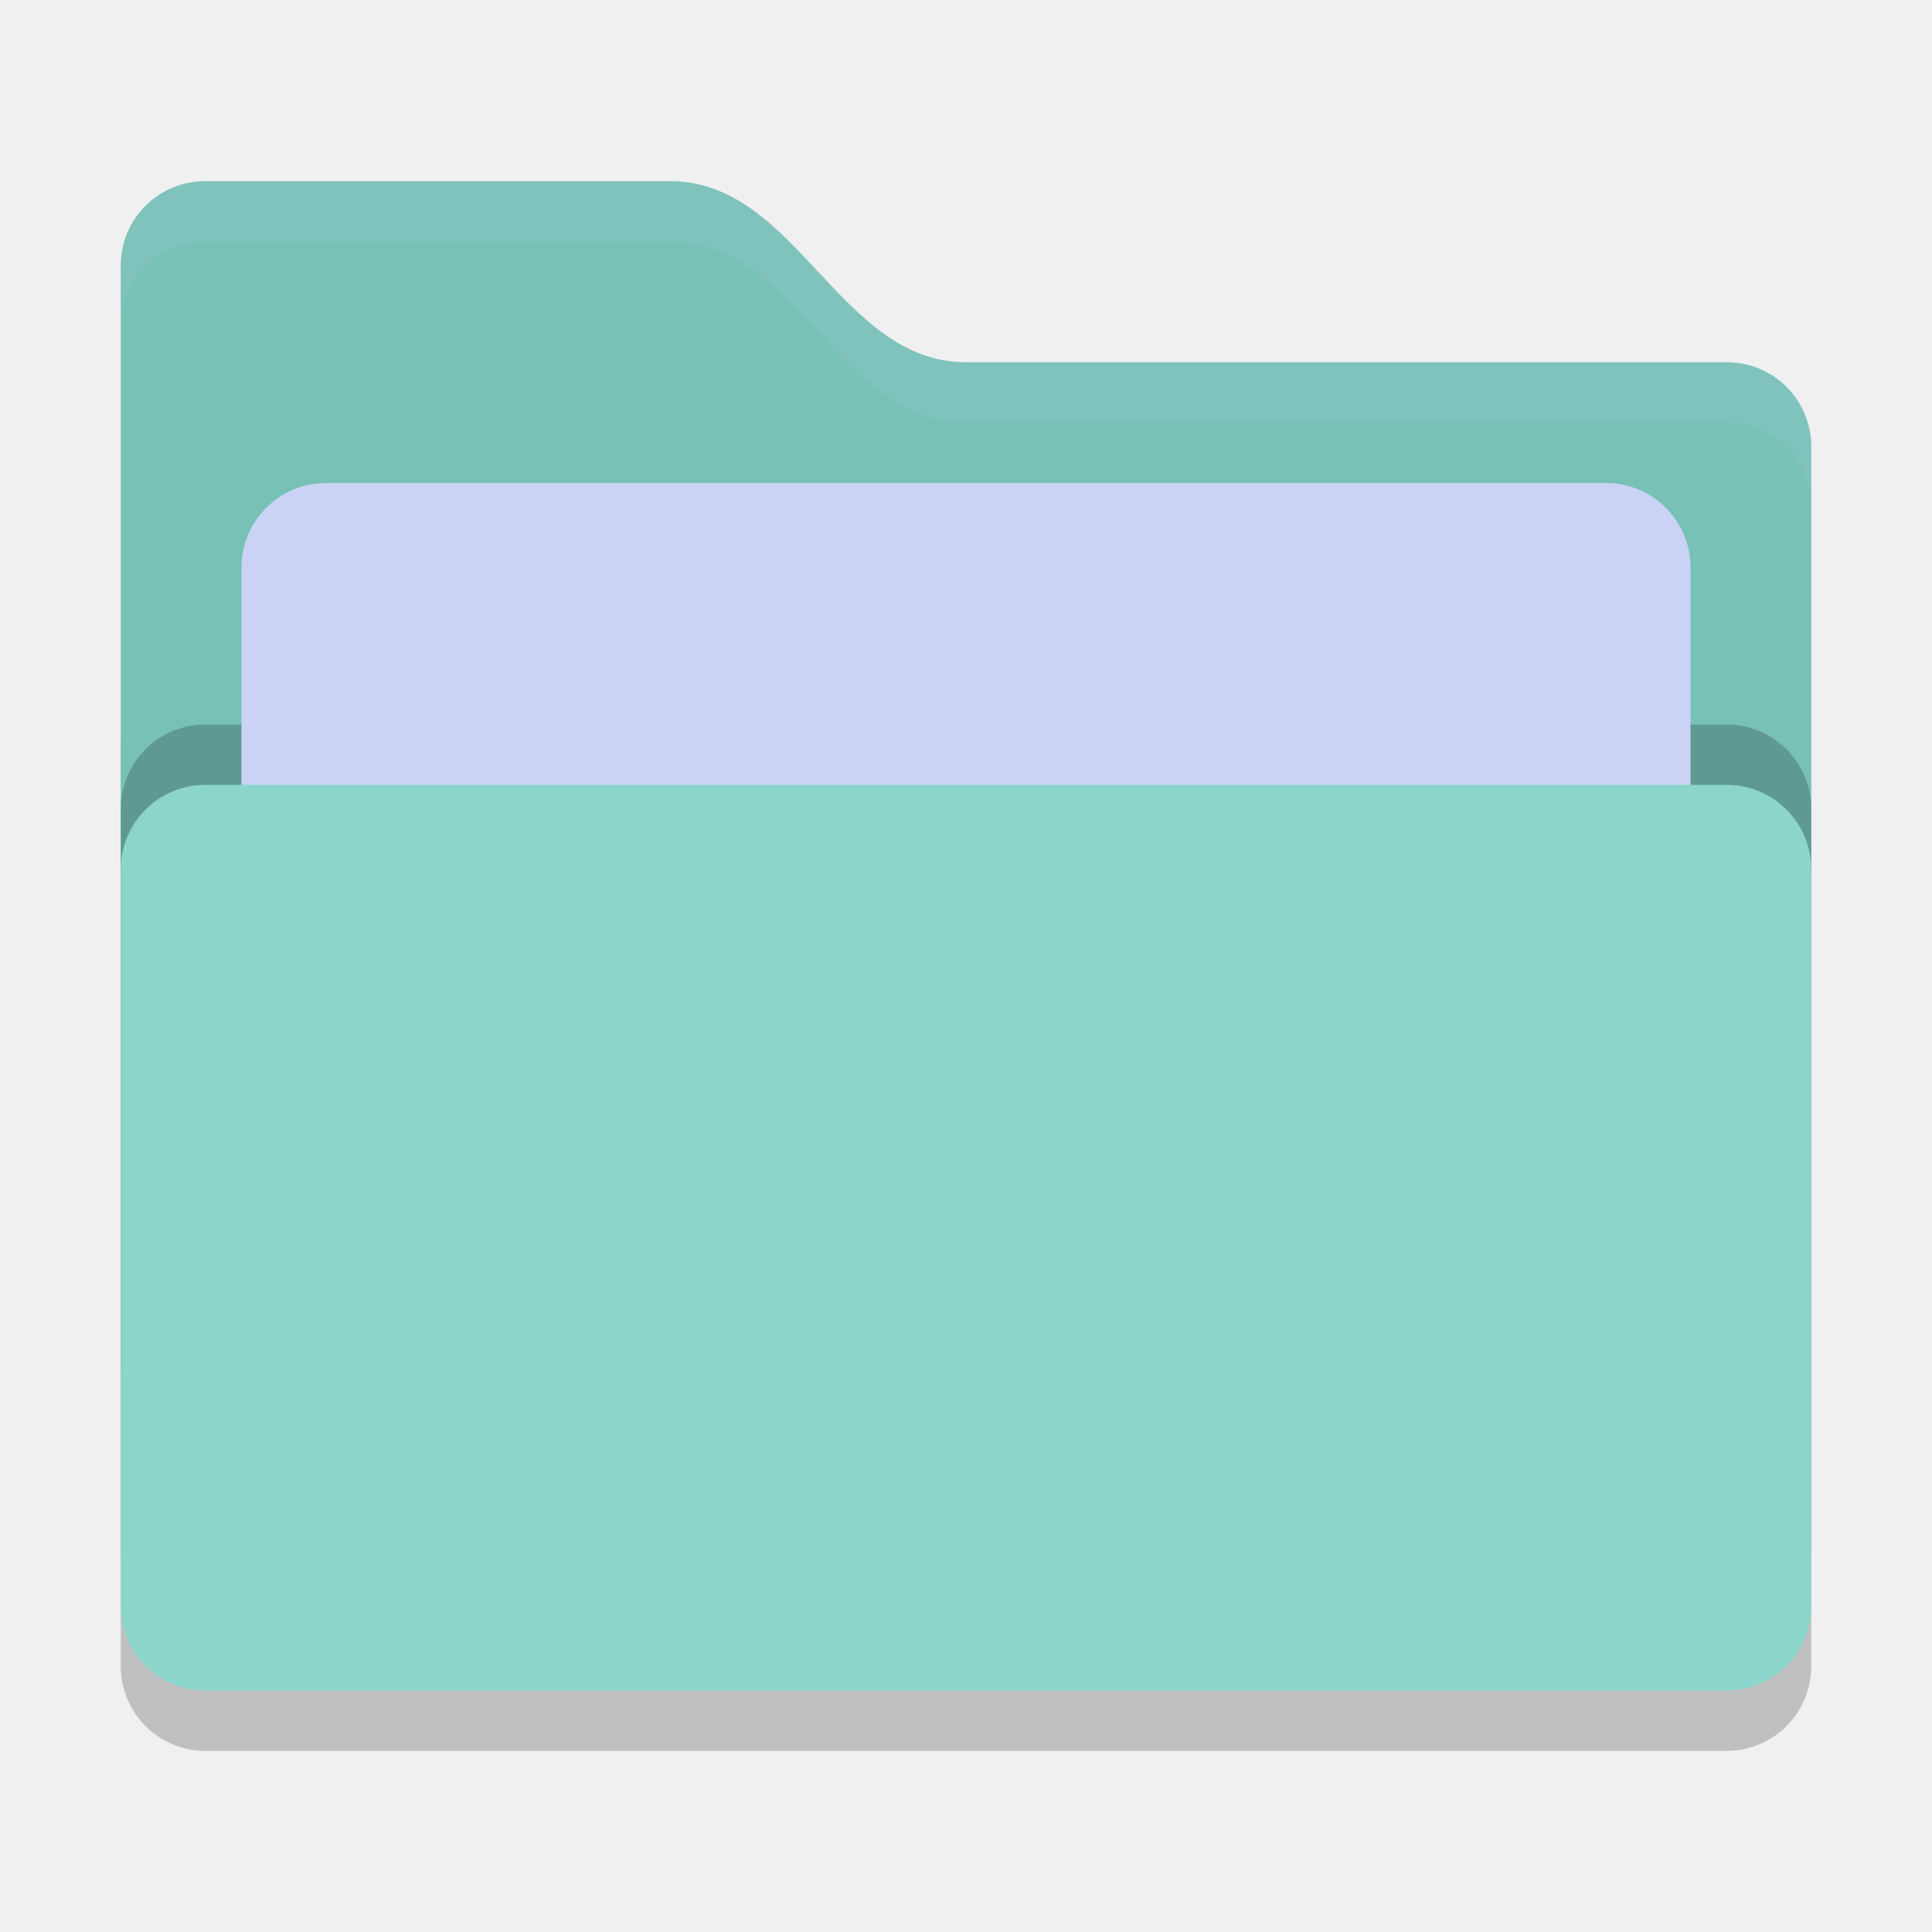
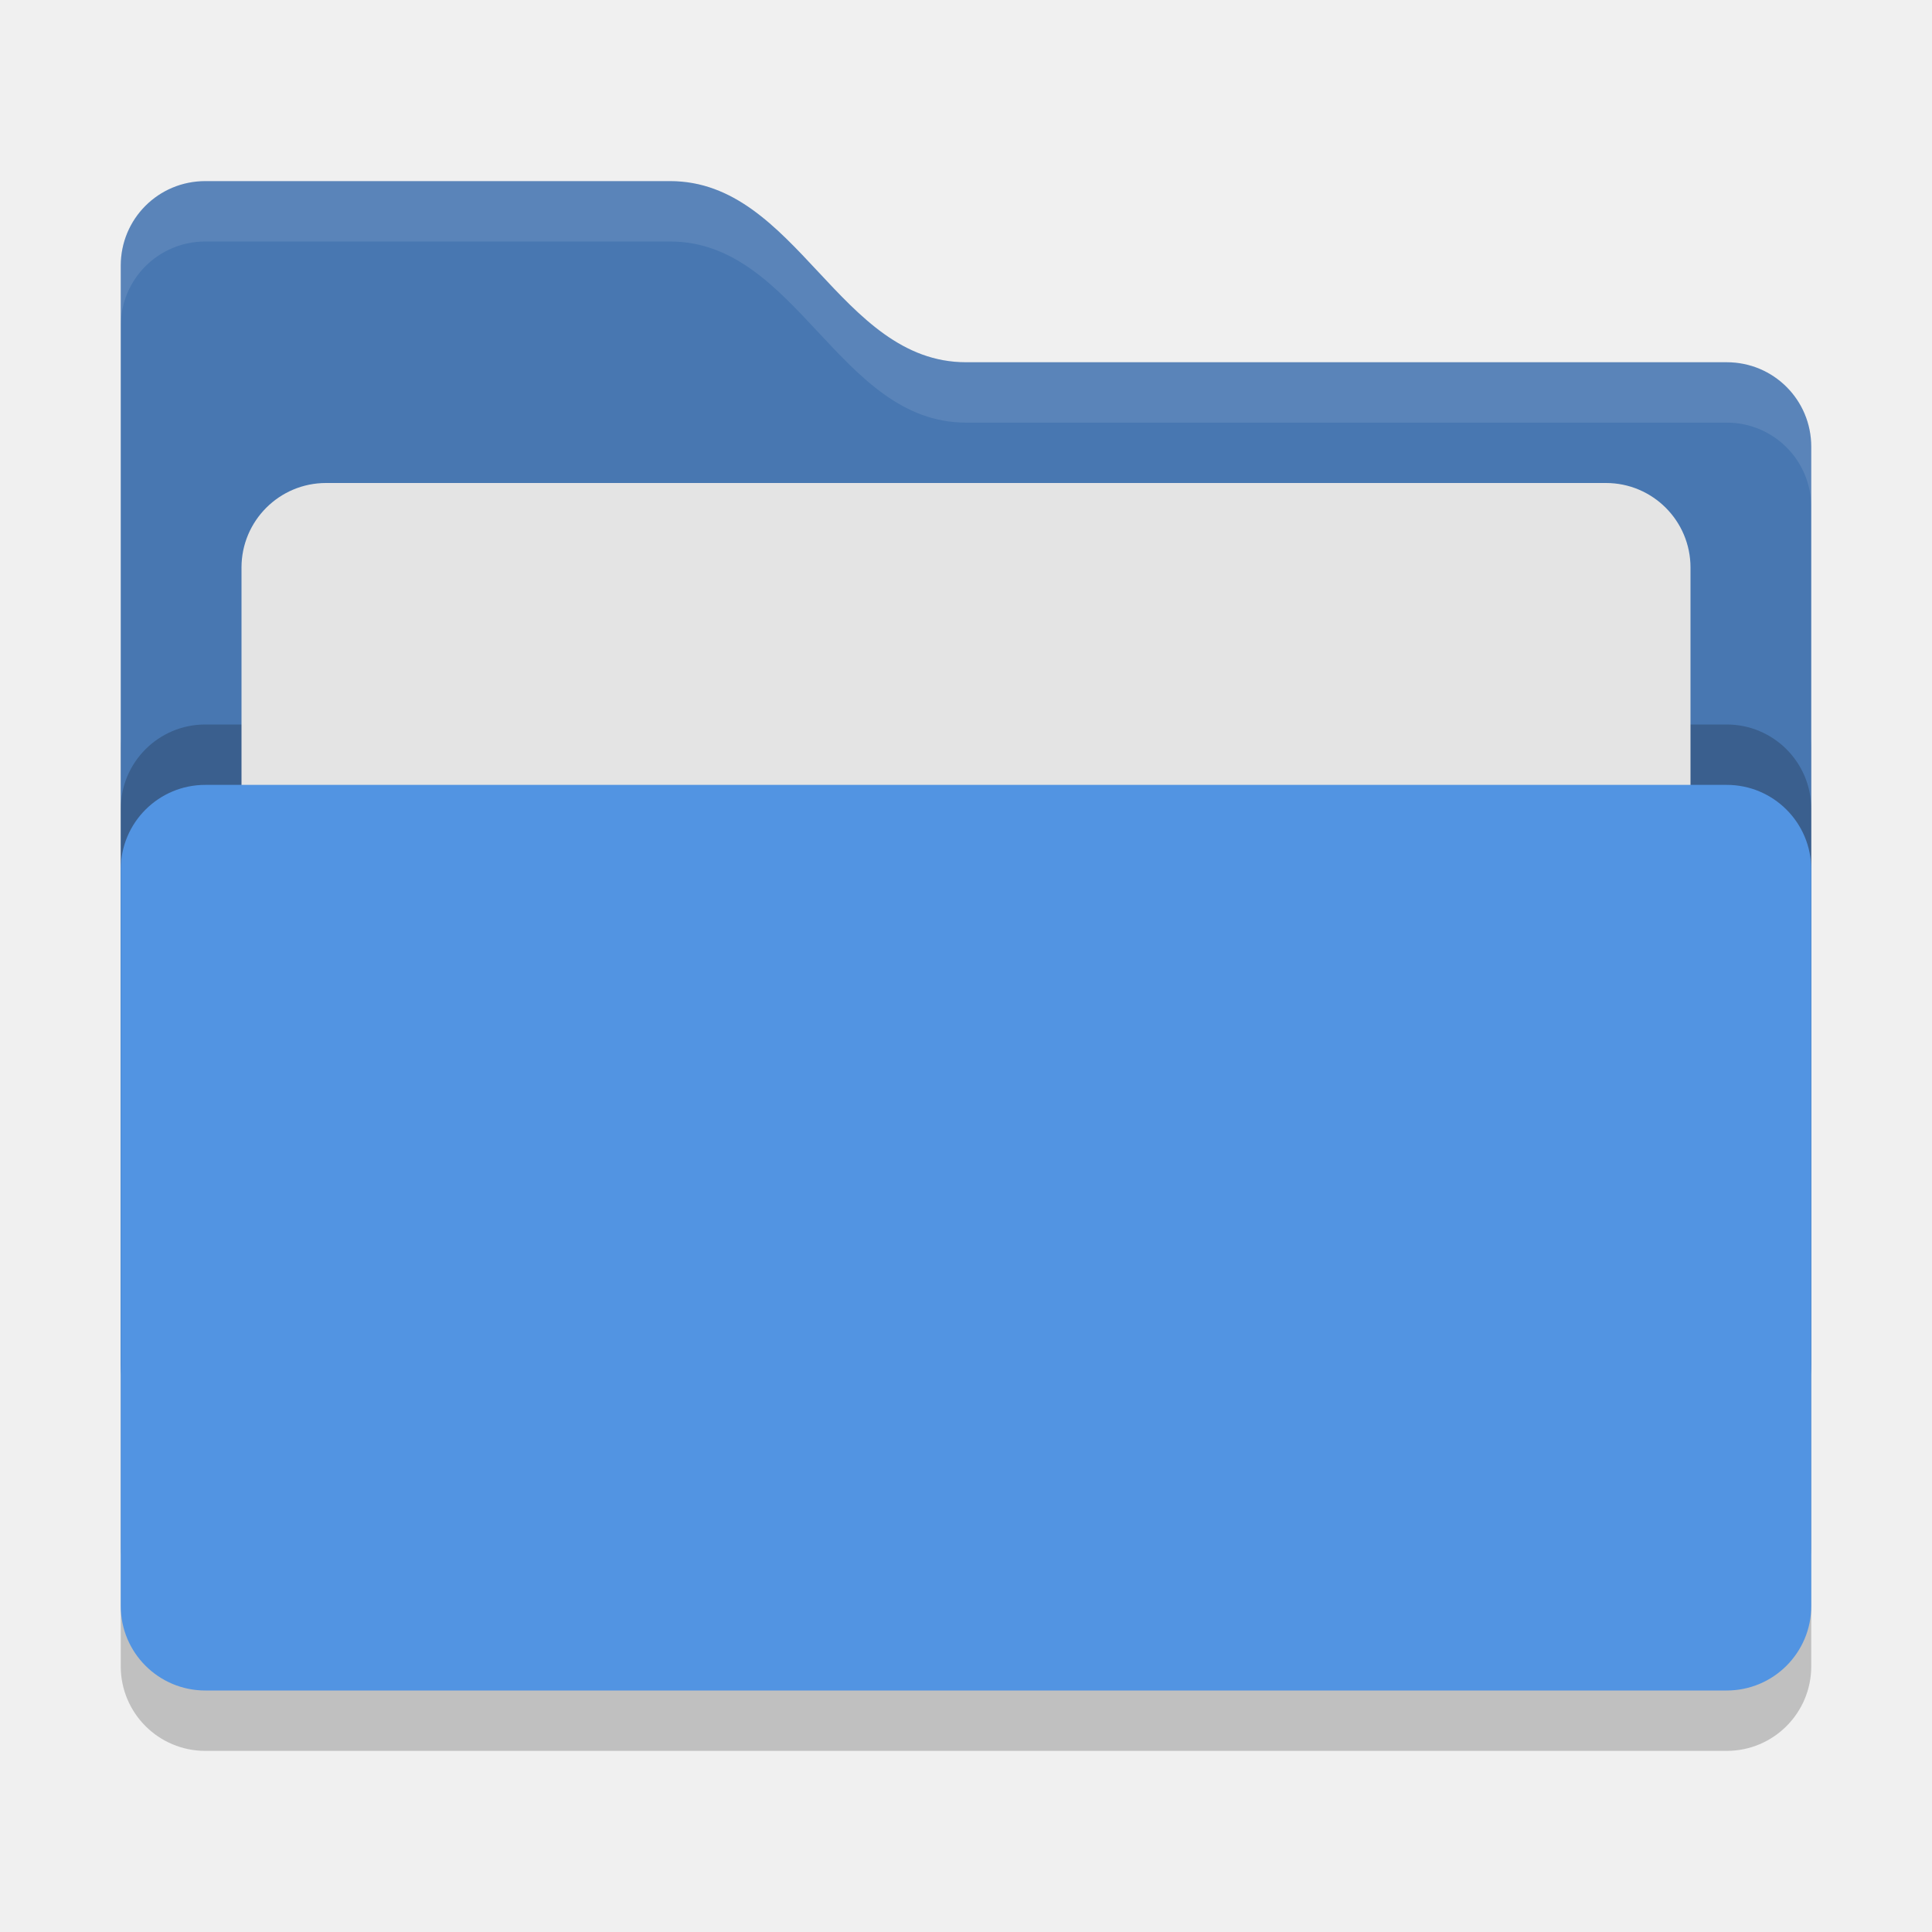
<svg xmlns="http://www.w3.org/2000/svg" width="32" height="32" version="1">
  <rect style="opacity:0.2" width="28" height="18" x="2" y="11" rx="1.4" ry="1.4" />
-   <path style="fill:#77C1B6" d="M 2,22.6 C 2,23.376 2.624,24 3.4,24 H 28.6 C 29.376,24 30,23.376 30,22.6 V 7.4 C 30,6.624 29.376,6 28.6,6 H 16 C 13.9,6 13.2,3 11.1,3 H 3.4 C 2.624,3 2,3.624 2,4.4" />
+   <path style="fill:#4877b1" d="M 2,22.6 C 2,23.376 2.624,24 3.4,24 H 28.6 C 29.376,24 30,23.376 30,22.6 V 7.4 C 30,6.624 29.376,6 28.6,6 H 16 C 13.9,6 13.2,3 11.1,3 H 3.4 C 2.624,3 2,3.624 2,4.4" />
  <rect style="opacity:0.2" width="28" height="15" x="2" y="12" rx="1.4" ry="1.4" />
-   <rect style="fill:#CAD3F5" width="24" height="11" x="4" y="8" rx="1.4" ry="1.4" />
-   <rect style="fill:#8BD5CA" width="28" height="15" x="2" y="13" rx="1.4" ry="1.4" />
-   <path style="opacity:0.1;fill:#CAD3F5" d="M 3.4,3 C 2.625,3 2,3.625 2,4.4 V 5.4 C 2,4.625 2.625,4 3.4,4 H 11.1 C 13.2,4 13.9,7 16,7 H 28.6 C 29.375,7 30,7.625 30,8.4 V 7.4 C 30,6.625 29.375,6 28.6,6 H 16 C 13.9,6 13.2,3 11.1,3 Z" />
+   <rect style="fill:#e4e4e4" width="24" height="11" x="4" y="8" rx="1.4" ry="1.4" />
+   <rect style="fill:#5294e2" width="28" height="15" x="2" y="13" rx="1.4" ry="1.4" />
+   <path style="opacity:0.1;fill:#ffffff" d="M 3.4,3 C 2.625,3 2,3.625 2,4.4 V 5.4 C 2,4.625 2.625,4 3.4,4 H 11.1 C 13.2,4 13.9,7 16,7 H 28.6 C 29.375,7 30,7.625 30,8.4 V 7.4 C 30,6.625 29.375,6 28.6,6 H 16 C 13.9,6 13.2,3 11.1,3 Z" />
</svg>
